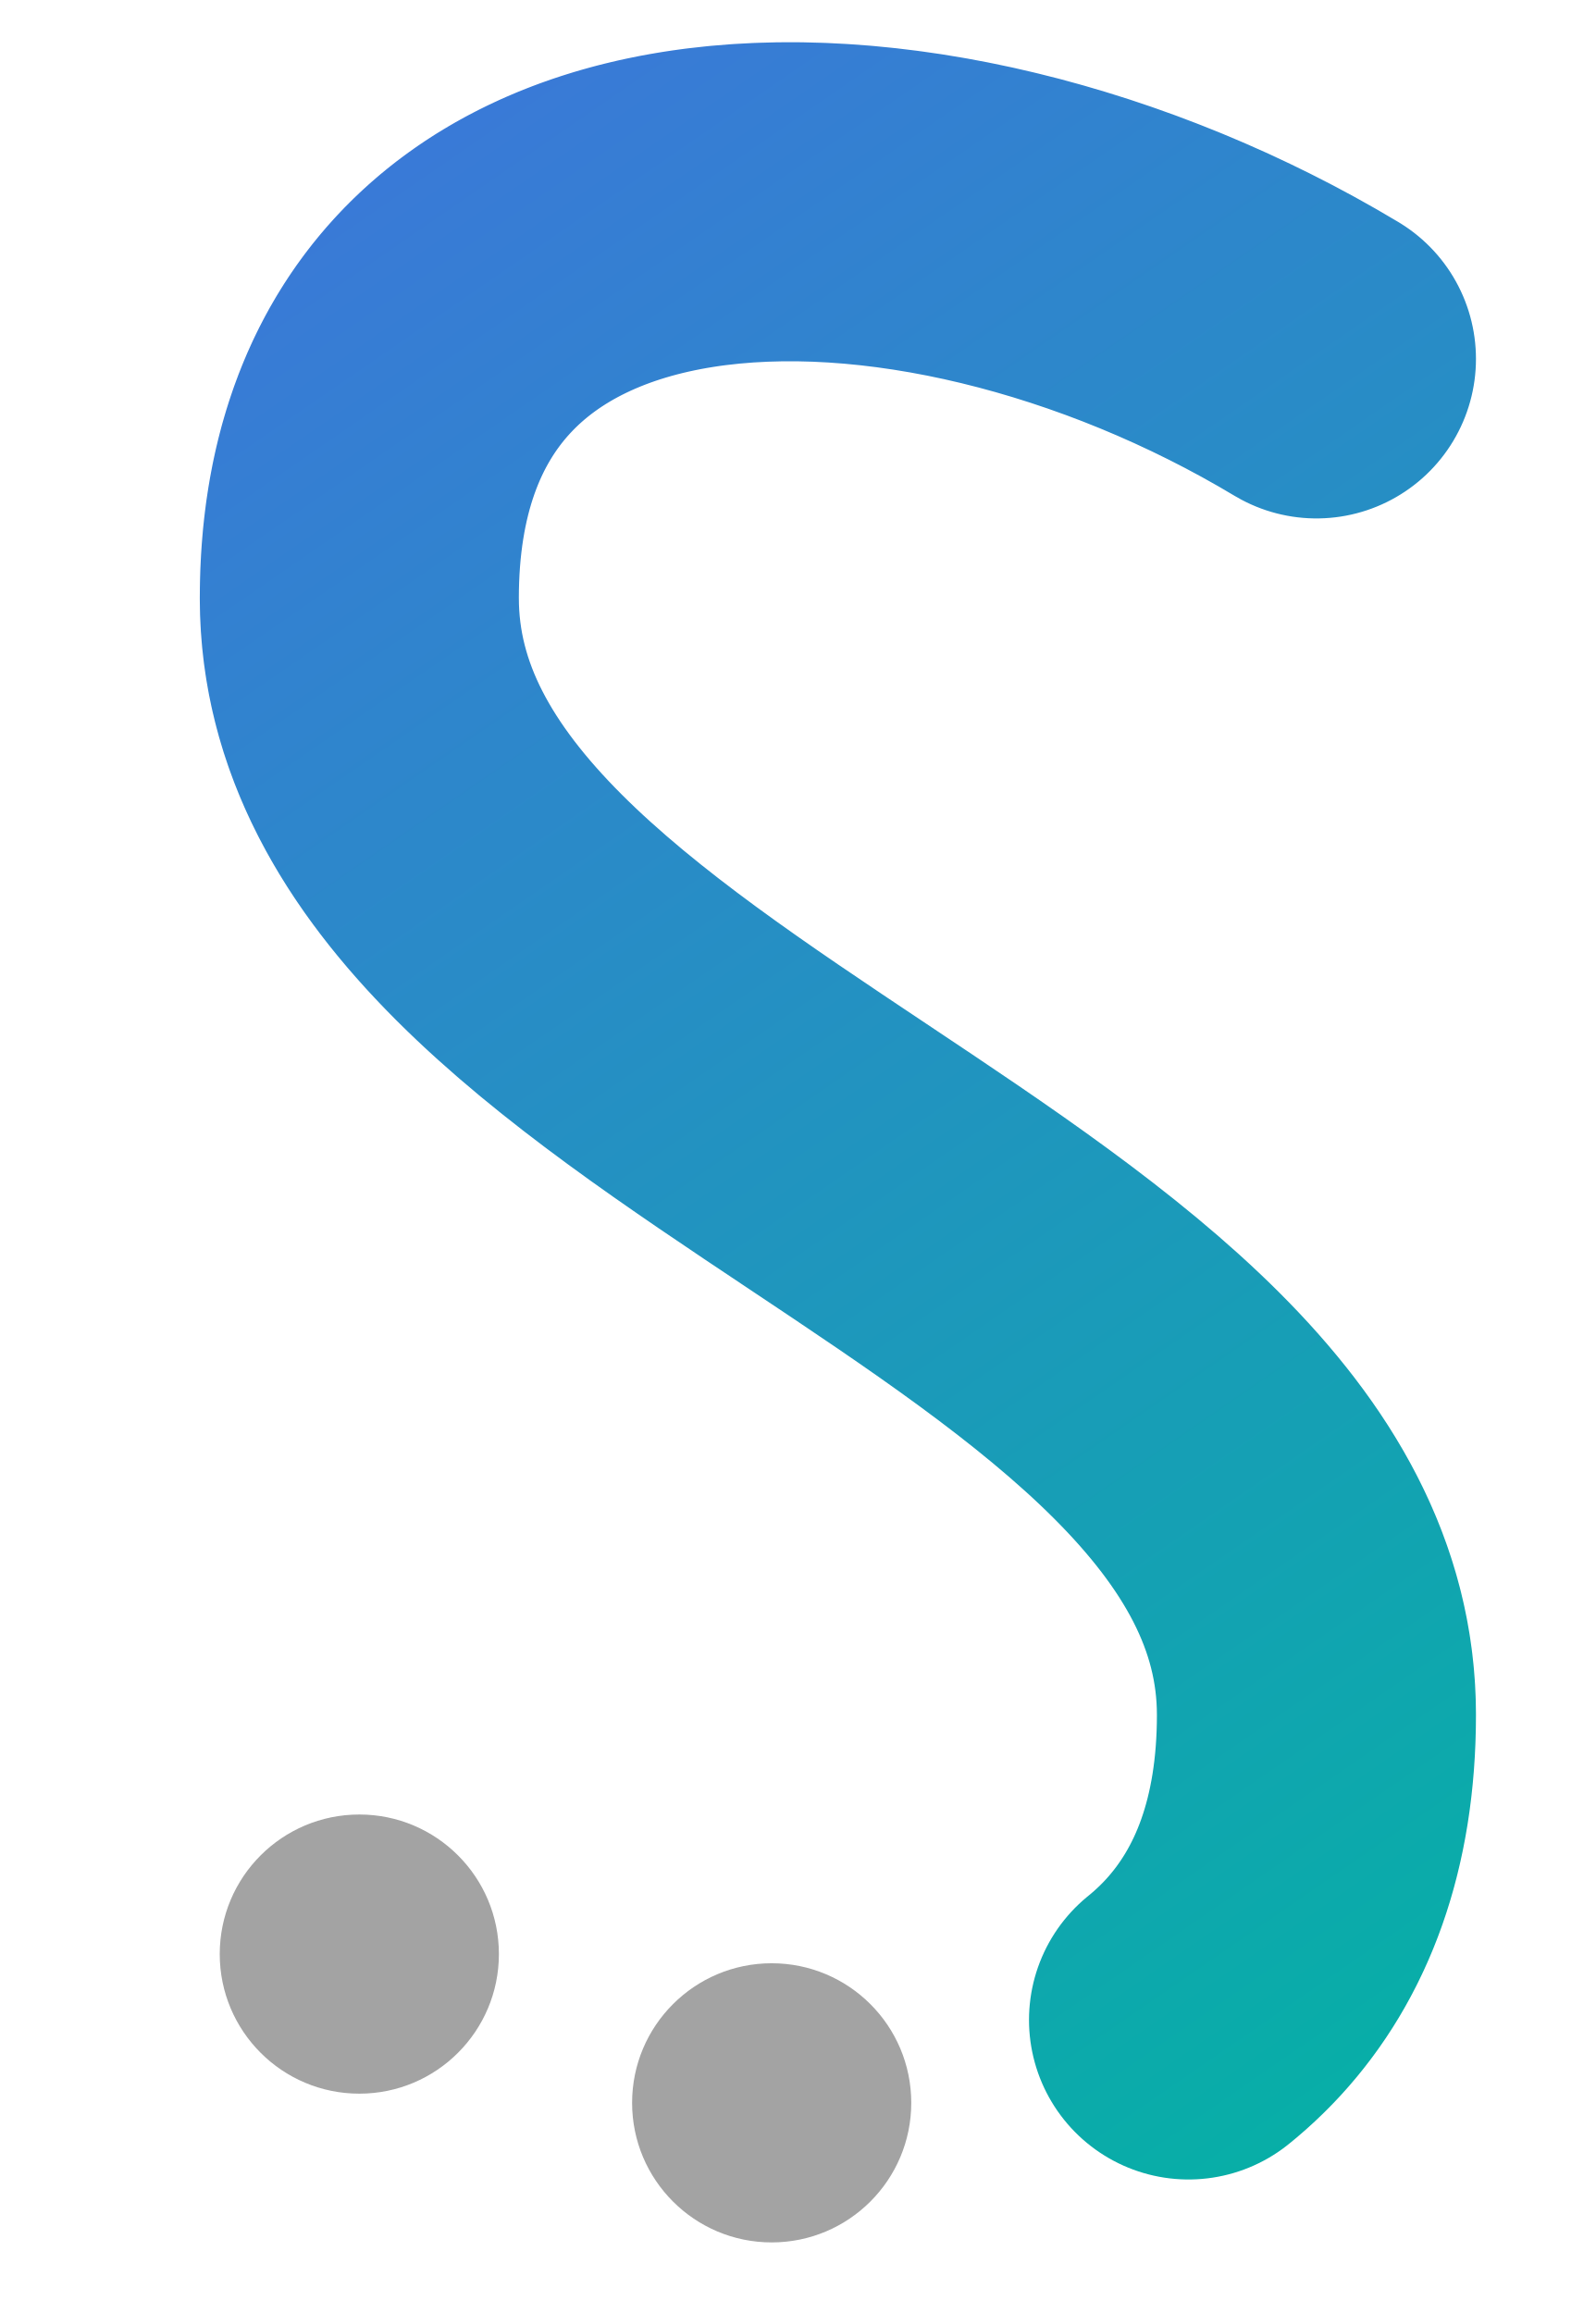
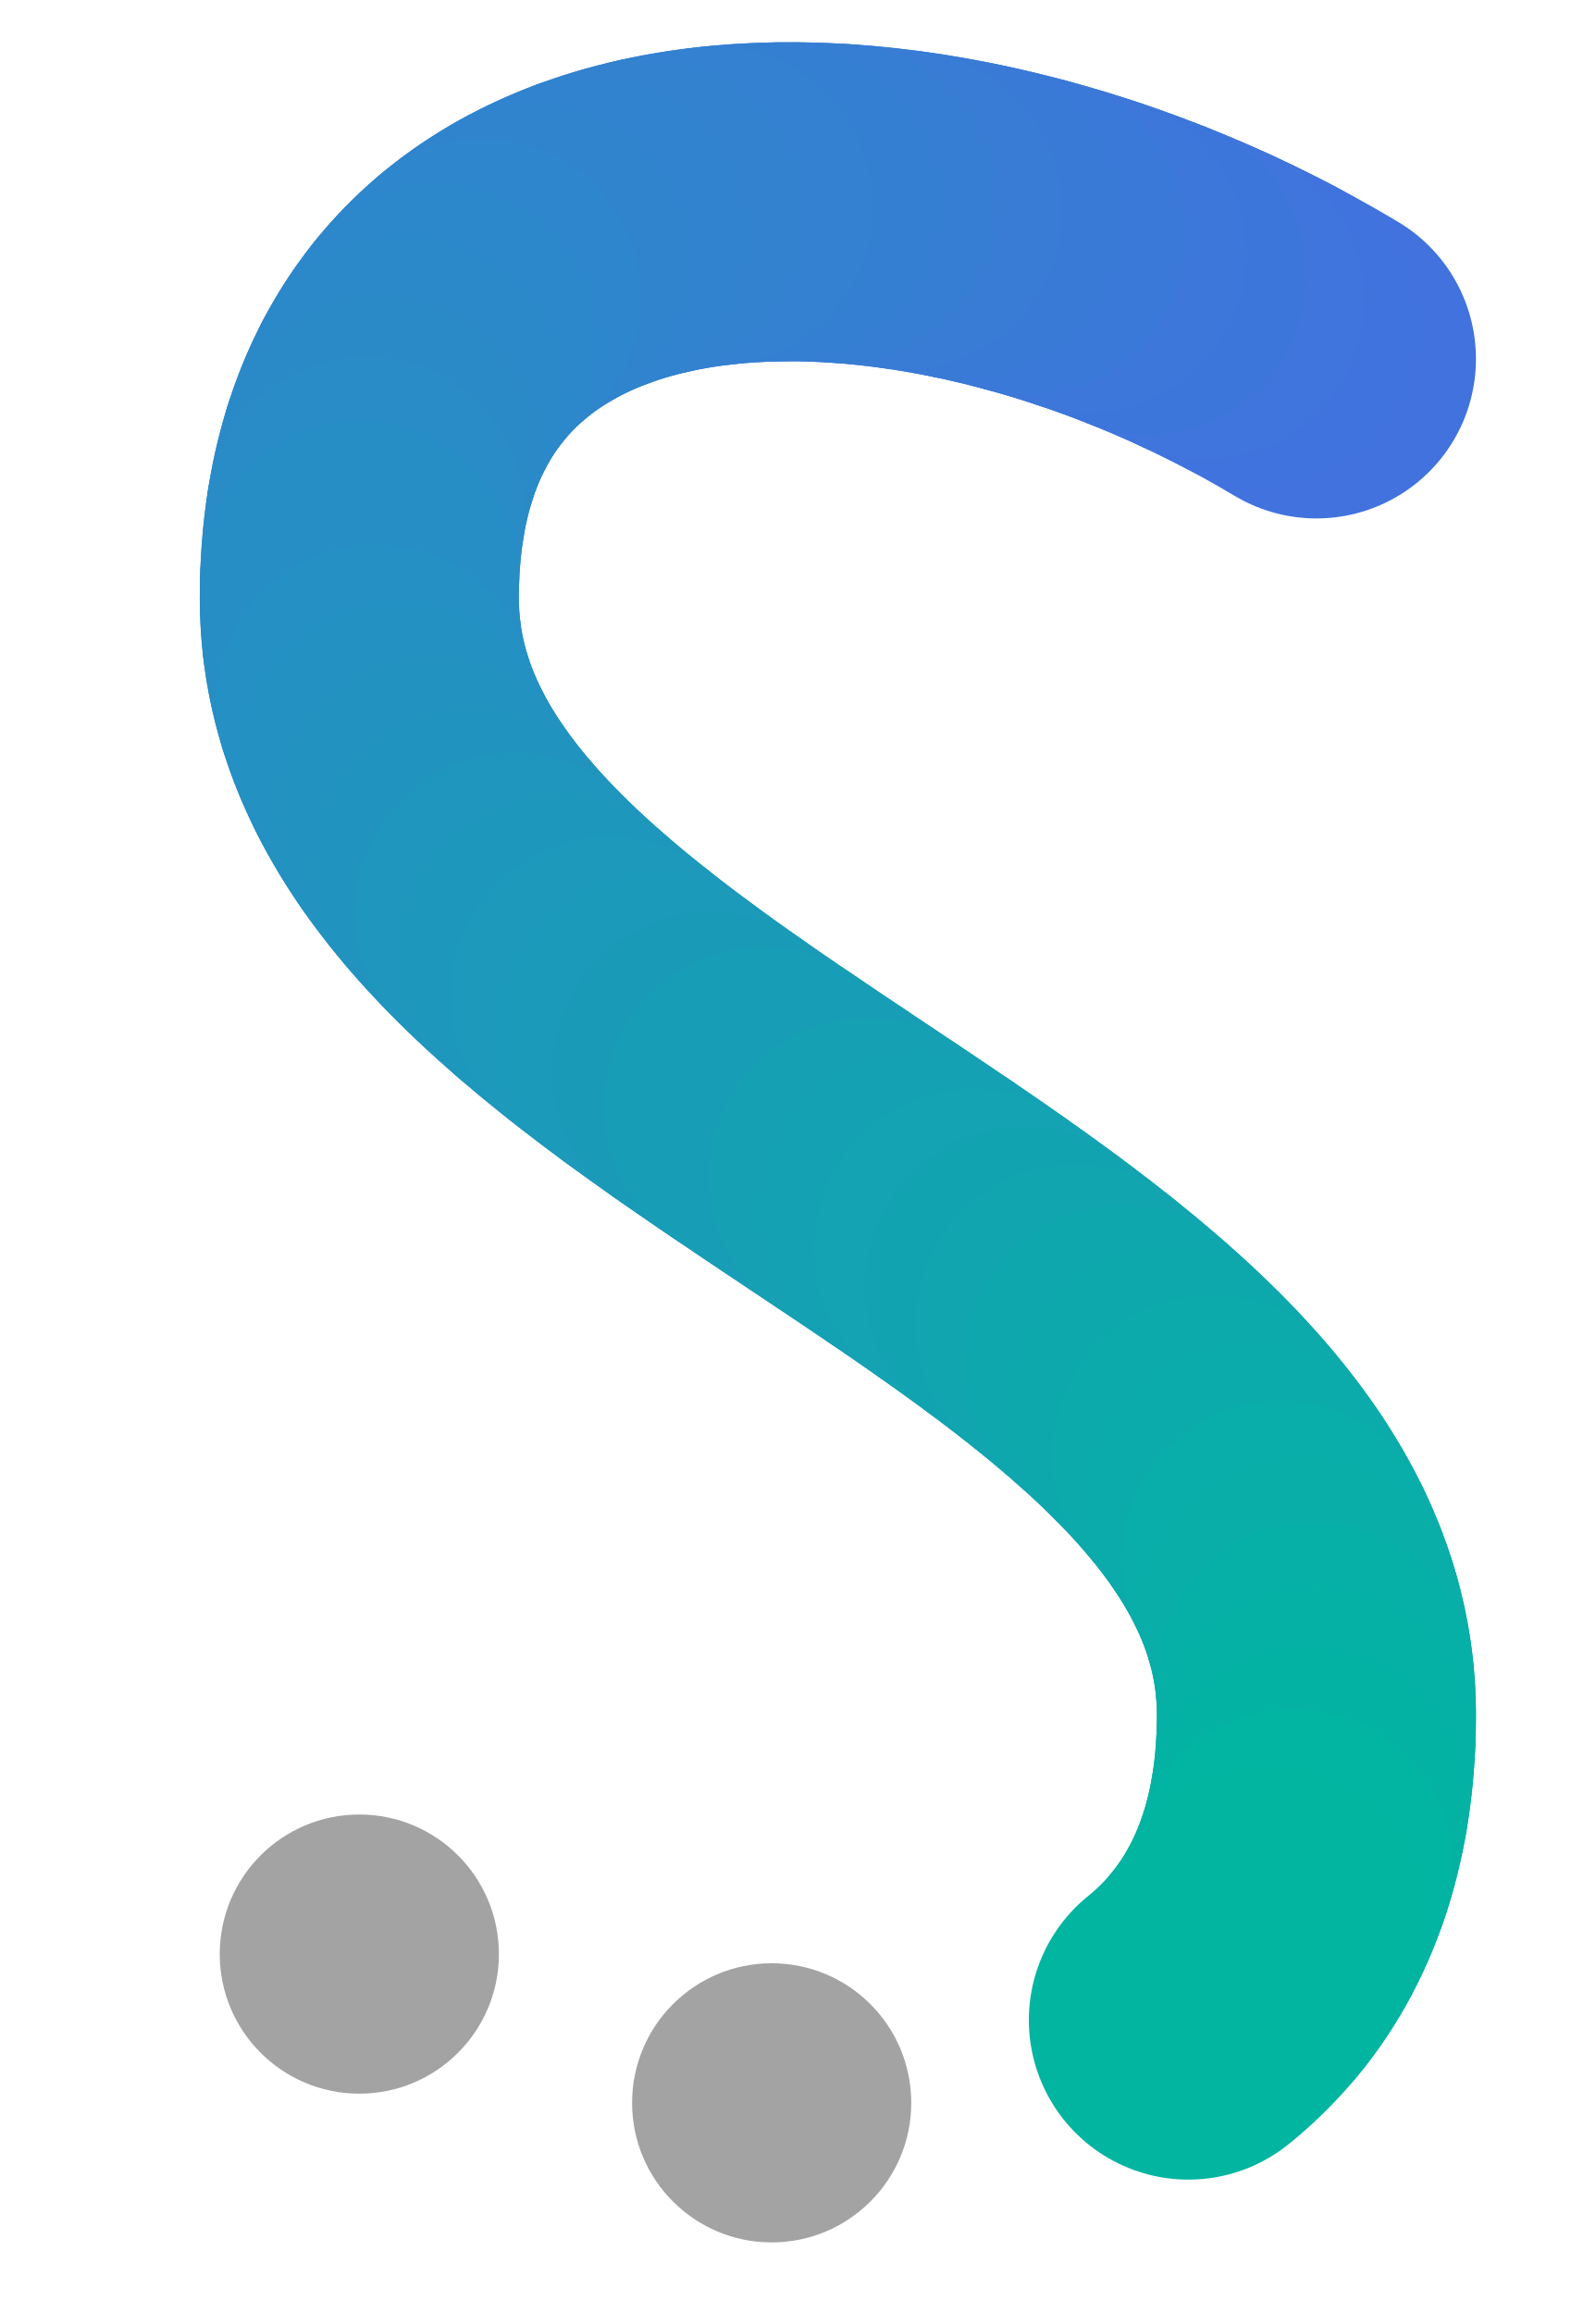
<svg xmlns="http://www.w3.org/2000/svg" width="138" height="200" viewBox="11 3 40 58">
-   <defs>
-     <linearGradient id="cool" x1="11" y1="3" x2="51" y2="61" gradientUnits="userSpaceOnUse">
-       <stop offset="0%" stop-color="#4271DF" />
-       <stop offset="100%" stop-color="#00B6A0" />
-     </linearGradient>
-   </defs>
  <circle cx="44.00" cy="12.00" r="3.5" fill="#A3A3A3" />
  <circle cx="33.65" cy="8.26" r="3.5" fill="#A3A3A3" />
  <circle cx="23.10" cy="10.43" r="3.5" fill="#A3A3A3" />
  <circle cx="20.38" cy="20.57" r="3.5" fill="#A3A3A3" />
  <circle cx="27.46" cy="28.87" r="3.5" fill="#A3A3A3" />
  <circle cx="36.56" cy="35.14" r="3.5" fill="#A3A3A3" />
  <circle cx="43.62" cy="43.44" r="3.5" fill="#A3A3A3" />
  <circle cx="40.89" cy="53.58" r="3.5" fill="#A3A3A3" />
  <circle cx="30.34" cy="55.73" r="3.5" fill="#A3A3A3" />
  <circle cx="20.00" cy="52.00" r="3.5" fill="#A3A3A3" />
-   <path d="M 44 12 C 34 6, 20 6, 20 18 C 20 30, 44 34, 44 46 C 44 58, 30 58, 20 52" fill="none" stroke="url(#cool)" stroke-width="8" stroke-linecap="round" stroke-dasharray="77.635 99.656" />
+   <path d="M 44 12 C 34 6, 20 6, 20 18 C 20 30, 44 34, 44 46 C 44 58, 30 58, 20 52" fill="none" stroke="rgb(65,114,222)" stroke-width="8" stroke-linecap="round" stroke-dasharray="3.09 99.66" stroke-dashoffset="0.00" />
+   <path d="M 44 12 C 34 6, 20 6, 20 18 C 20 30, 44 34, 44 46 C 44 58, 30 58, 20 52" fill="none" stroke="rgb(64,115,221)" stroke-width="8" stroke-linecap="round" stroke-dasharray="3.09 99.66" stroke-dashoffset="-1.59" />
+   <path d="M 44 12 C 34 6, 20 6, 20 18 C 20 30, 44 34, 44 46 C 44 58, 30 58, 20 52" fill="none" stroke="rgb(63,117,220)" stroke-width="8" stroke-linecap="round" stroke-dasharray="3.09 99.66" stroke-dashoffset="-3.17" />
+   <path d="M 44 12 C 34 6, 20 6, 20 18 C 20 30, 44 34, 44 46 C 44 58, 30 58, 20 52" fill="none" stroke="rgb(61,118,218)" stroke-width="8" stroke-linecap="round" stroke-dasharray="3.09 99.66" stroke-dashoffset="-4.76" />
+   <path d="M 44 12 C 34 6, 20 6, 20 18 C 20 30, 44 34, 44 46 C 44 58, 30 58, 20 52" fill="none" stroke="rgb(60,119,217)" stroke-width="8" stroke-linecap="round" stroke-dasharray="3.09 99.66" stroke-dashoffset="-6.34" />
+   <path d="M 44 12 C 34 6, 20 6, 20 18 C 20 30, 44 34, 44 46 C 44 58, 30 58, 20 52" fill="none" stroke="rgb(58,121,216)" stroke-width="8" stroke-linecap="round" stroke-dasharray="3.09 99.66" stroke-dashoffset="-7.93" />
+   <path d="M 44 12 C 34 6, 20 6, 20 18 C 20 30, 44 34, 44 46 C 44 58, 30 58, 20 52" fill="none" stroke="rgb(57,122,214)" stroke-width="8" stroke-linecap="round" stroke-dasharray="3.09 99.66" stroke-dashoffset="-9.52" />
+   <path d="M 44 12 C 34 6, 20 6, 20 18 C 20 30, 44 34, 44 46 C 44 58, 30 58, 20 52" fill="none" stroke="rgb(56,124,213)" stroke-width="8" stroke-linecap="round" stroke-dasharray="3.09 99.66" stroke-dashoffset="-11.10" />
+   <path d="M 44 12 C 34 6, 20 6, 20 18 C 20 30, 44 34, 44 46 C 44 58, 30 58, 20 52" fill="none" stroke="rgb(54,125,212)" stroke-width="8" stroke-linecap="round" stroke-dasharray="3.09 99.66" stroke-dashoffset="-12.69" />
+   <path d="M 44 12 C 34 6, 20 6, 20 18 C 20 30, 44 34, 44 46 C 44 58, 30 58, 20 52" fill="none" stroke="rgb(53,127,211)" stroke-width="8" stroke-linecap="round" stroke-dasharray="3.09 99.66" stroke-dashoffset="-14.28" />
+   <path d="M 44 12 C 34 6, 20 6, 20 18 C 20 30, 44 34, 44 46 C 44 58, 30 58, 20 52" fill="none" stroke="rgb(52,128,209)" stroke-width="8" stroke-linecap="round" stroke-dasharray="3.09 99.66" stroke-dashoffset="-15.86" />
+   <path d="M 44 12 C 34 6, 20 6, 20 18 C 20 30, 44 34, 44 46 C 44 58, 30 58, 20 52" fill="none" stroke="rgb(50,130,208)" stroke-width="8" stroke-linecap="round" stroke-dasharray="3.09 99.66" stroke-dashoffset="-17.45" />
+   <path d="M 44 12 C 34 6, 20 6, 20 18 C 20 30, 44 34, 44 46 C 44 58, 30 58, 20 52" fill="none" stroke="rgb(49,131,207)" stroke-width="8" stroke-linecap="round" stroke-dasharray="3.09 99.66" stroke-dashoffset="-19.03" />
+   <path d="M 44 12 C 34 6, 20 6, 20 18 C 20 30, 44 34, 44 46 C 44 58, 30 58, 20 52" fill="none" stroke="rgb(47,132,205)" stroke-width="8" stroke-linecap="round" stroke-dasharray="3.09 99.66" stroke-dashoffset="-20.62" />
+   <path d="M 44 12 C 34 6, 20 6, 20 18 C 20 30, 44 34, 44 46 C 44 58, 30 58, 20 52" fill="none" stroke="rgb(46,134,204)" stroke-width="8" stroke-linecap="round" stroke-dasharray="3.09 99.66" stroke-dashoffset="-22.21" />
+   <path d="M 44 12 C 34 6, 20 6, 20 18 C 20 30, 44 34, 44 46 C 44 58, 30 58, 20 52" fill="none" stroke="rgb(45,135,203)" stroke-width="8" stroke-linecap="round" stroke-dasharray="3.09 99.66" stroke-dashoffset="-23.79" />
+   <path d="M 44 12 C 34 6, 20 6, 20 18 C 20 30, 44 34, 44 46 C 44 58, 30 58, 20 52" fill="none" stroke="rgb(43,137,201)" stroke-width="8" stroke-linecap="round" stroke-dasharray="3.09 99.66" stroke-dashoffset="-25.38" />
+   <path d="M 44 12 C 34 6, 20 6, 20 18 C 20 30, 44 34, 44 46 C 44 58, 30 58, 20 52" fill="none" stroke="rgb(42,138,200)" stroke-width="8" stroke-linecap="round" stroke-dasharray="3.09 99.66" stroke-dashoffset="-26.96" />
+   <path d="M 44 12 C 34 6, 20 6, 20 18 C 20 30, 44 34, 44 46 C 44 58, 30 58, 20 52" fill="none" stroke="rgb(41,140,199)" stroke-width="8" stroke-linecap="round" stroke-dasharray="3.09 99.66" stroke-dashoffset="-28.55" />
+   <path d="M 44 12 C 34 6, 20 6, 20 18 C 20 30, 44 34, 44 46 C 44 58, 30 58, 20 52" fill="none" stroke="rgb(39,141,197)" stroke-width="8" stroke-linecap="round" stroke-dasharray="3.09 99.66" stroke-dashoffset="-30.14" />
+   <path d="M 44 12 C 34 6, 20 6, 20 18 C 20 30, 44 34, 44 46 C 44 58, 30 58, 20 52" fill="none" stroke="rgb(38,142,196)" stroke-width="8" stroke-linecap="round" stroke-dasharray="3.09 99.66" stroke-dashoffset="-31.72" />
+   <path d="M 44 12 C 34 6, 20 6, 20 18 C 20 30, 44 34, 44 46 C 44 58, 30 58, 20 52" fill="none" stroke="rgb(36,144,195)" stroke-width="8" stroke-linecap="round" stroke-dasharray="3.09 99.66" stroke-dashoffset="-33.31" />
+   <path d="M 44 12 C 34 6, 20 6, 20 18 C 20 30, 44 34, 44 46 C 44 58, 30 58, 20 52" fill="none" stroke="rgb(35,145,193)" stroke-width="8" stroke-linecap="round" stroke-dasharray="3.09 99.66" stroke-dashoffset="-34.90" />
+   <path d="M 44 12 C 34 6, 20 6, 20 18 C 20 30, 44 34, 44 46 C 44 58, 30 58, 20 52" fill="none" stroke="rgb(34,147,192)" stroke-width="8" stroke-linecap="round" stroke-dasharray="3.09 99.66" stroke-dashoffset="-36.48" />
+   <path d="M 44 12 C 34 6, 20 6, 20 18 C 20 30, 44 34, 44 46 C 44 58, 30 58, 20 52" fill="none" stroke="rgb(32,148,191)" stroke-width="8" stroke-linecap="round" stroke-dasharray="3.09 99.66" stroke-dashoffset="-38.07" />
+   <path d="M 44 12 C 34 6, 20 6, 20 18 C 20 30, 44 34, 44 46 C 44 58, 30 58, 20 52" fill="none" stroke="rgb(31,150,190)" stroke-width="8" stroke-linecap="round" stroke-dasharray="3.09 99.66" stroke-dashoffset="-39.65" />
+   <path d="M 44 12 C 34 6, 20 6, 20 18 C 20 30, 44 34, 44 46 C 44 58, 30 58, 20 52" fill="none" stroke="rgb(30,151,188)" stroke-width="8" stroke-linecap="round" stroke-dasharray="3.09 99.66" stroke-dashoffset="-41.24" />
+   <path d="M 44 12 C 34 6, 20 6, 20 18 C 20 30, 44 34, 44 46 C 44 58, 30 58, 20 52" fill="none" stroke="rgb(28,153,187)" stroke-width="8" stroke-linecap="round" stroke-dasharray="3.09 99.66" stroke-dashoffset="-42.83" />
+   <path d="M 44 12 C 34 6, 20 6, 20 18 C 20 30, 44 34, 44 46 C 44 58, 30 58, 20 52" fill="none" stroke="rgb(27,154,186)" stroke-width="8" stroke-linecap="round" stroke-dasharray="3.09 99.66" stroke-dashoffset="-44.41" />
+   <path d="M 44 12 C 34 6, 20 6, 20 18 C 20 30, 44 34, 44 46 C 44 58, 30 58, 20 52" fill="none" stroke="rgb(25,155,184)" stroke-width="8" stroke-linecap="round" stroke-dasharray="3.09 99.66" stroke-dashoffset="-46.00" />
+   <path d="M 44 12 C 34 6, 20 6, 20 18 C 20 30, 44 34, 44 46 C 44 58, 30 58, 20 52" fill="none" stroke="rgb(24,157,183)" stroke-width="8" stroke-linecap="round" stroke-dasharray="3.09 99.66" stroke-dashoffset="-47.58" />
+   <path d="M 44 12 C 34 6, 20 6, 20 18 C 20 30, 44 34, 44 46 C 44 58, 30 58, 20 52" fill="none" stroke="rgb(23,158,182)" stroke-width="8" stroke-linecap="round" stroke-dasharray="3.09 99.66" stroke-dashoffset="-49.17" />
+   <path d="M 44 12 C 34 6, 20 6, 20 18 C 20 30, 44 34, 44 46 C 44 58, 30 58, 20 52" fill="none" stroke="rgb(21,160,180)" stroke-width="8" stroke-linecap="round" stroke-dasharray="3.09 99.66" stroke-dashoffset="-50.76" />
+   <path d="M 44 12 C 34 6, 20 6, 20 18 C 20 30, 44 34, 44 46 C 44 58, 30 58, 20 52" fill="none" stroke="rgb(20,161,179)" stroke-width="8" stroke-linecap="round" stroke-dasharray="3.09 99.66" stroke-dashoffset="-52.34" />
+   <path d="M 44 12 C 34 6, 20 6, 20 18 C 20 30, 44 34, 44 46 C 44 58, 30 58, 20 52" fill="none" stroke="rgb(19,163,178)" stroke-width="8" stroke-linecap="round" stroke-dasharray="3.09 99.66" stroke-dashoffset="-53.93" />
+   <path d="M 44 12 C 34 6, 20 6, 20 18 C 20 30, 44 34, 44 46 C 44 58, 30 58, 20 52" fill="none" stroke="rgb(17,164,176)" stroke-width="8" stroke-linecap="round" stroke-dasharray="3.09 99.66" stroke-dashoffset="-55.52" />
+   <path d="M 44 12 C 34 6, 20 6, 20 18 C 20 30, 44 34, 44 46 C 44 58, 30 58, 20 52" fill="none" stroke="rgb(16,165,175)" stroke-width="8" stroke-linecap="round" stroke-dasharray="3.09 99.66" stroke-dashoffset="-57.10" />
+   <path d="M 44 12 C 34 6, 20 6, 20 18 C 20 30, 44 34, 44 46 C 44 58, 30 58, 20 52" fill="none" stroke="rgb(14,167,174)" stroke-width="8" stroke-linecap="round" stroke-dasharray="3.09 99.66" stroke-dashoffset="-58.69" />
+   <path d="M 44 12 C 34 6, 20 6, 20 18 C 20 30, 44 34, 44 46 C 44 58, 30 58, 20 52" fill="none" stroke="rgb(13,168,172)" stroke-width="8" stroke-linecap="round" stroke-dasharray="3.09 99.66" stroke-dashoffset="-60.27" />
+   <path d="M 44 12 C 34 6, 20 6, 20 18 C 20 30, 44 34, 44 46 C 44 58, 30 58, 20 52" fill="none" stroke="rgb(12,170,171)" stroke-width="8" stroke-linecap="round" stroke-dasharray="3.09 99.66" stroke-dashoffset="-61.86" />
+   <path d="M 44 12 C 34 6, 20 6, 20 18 C 20 30, 44 34, 44 46 C 44 58, 30 58, 20 52" fill="none" stroke="rgb(10,171,170)" stroke-width="8" stroke-linecap="round" stroke-dasharray="3.09 99.66" stroke-dashoffset="-63.45" />
+   <path d="M 44 12 C 34 6, 20 6, 20 18 C 20 30, 44 34, 44 46 C 44 58, 30 58, 20 52" fill="none" stroke="rgb(9,173,169)" stroke-width="8" stroke-linecap="round" stroke-dasharray="3.09 99.66" stroke-dashoffset="-65.03" />
+   <path d="M 44 12 C 34 6, 20 6, 20 18 C 20 30, 44 34, 44 46 C 44 58, 30 58, 20 52" fill="none" stroke="rgb(8,174,167)" stroke-width="8" stroke-linecap="round" stroke-dasharray="3.09 99.66" stroke-dashoffset="-66.62" />
+   <path d="M 44 12 C 34 6, 20 6, 20 18 C 20 30, 44 34, 44 46 C 44 58, 30 58, 20 52" fill="none" stroke="rgb(6,176,166)" stroke-width="8" stroke-linecap="round" stroke-dasharray="3.09 99.66" stroke-dashoffset="-68.20" />
+   <path d="M 44 12 C 34 6, 20 6, 20 18 C 20 30, 44 34, 44 46 C 44 58, 30 58, 20 52" fill="none" stroke="rgb(5,177,165)" stroke-width="8" stroke-linecap="round" stroke-dasharray="3.09 99.66" stroke-dashoffset="-69.79" />
+   <path d="M 44 12 C 34 6, 20 6, 20 18 C 20 30, 44 34, 44 46 C 44 58, 30 58, 20 52" fill="none" stroke="rgb(3,178,163)" stroke-width="8" stroke-linecap="round" stroke-dasharray="3.09 99.66" stroke-dashoffset="-71.38" />
+   <path d="M 44 12 C 34 6, 20 6, 20 18 C 20 30, 44 34, 44 46 C 44 58, 30 58, 20 52" fill="none" stroke="rgb(2,180,162)" stroke-width="8" stroke-linecap="round" stroke-dasharray="3.09 99.66" stroke-dashoffset="-72.96" />
+   <path d="M 44 12 C 34 6, 20 6, 20 18 C 20 30, 44 34, 44 46 C 44 58, 30 58, 20 52" fill="none" stroke="rgb(1,181,161)" stroke-width="8" stroke-linecap="round" stroke-dasharray="3.09 99.66" stroke-dashoffset="-74.55" />
</svg>
